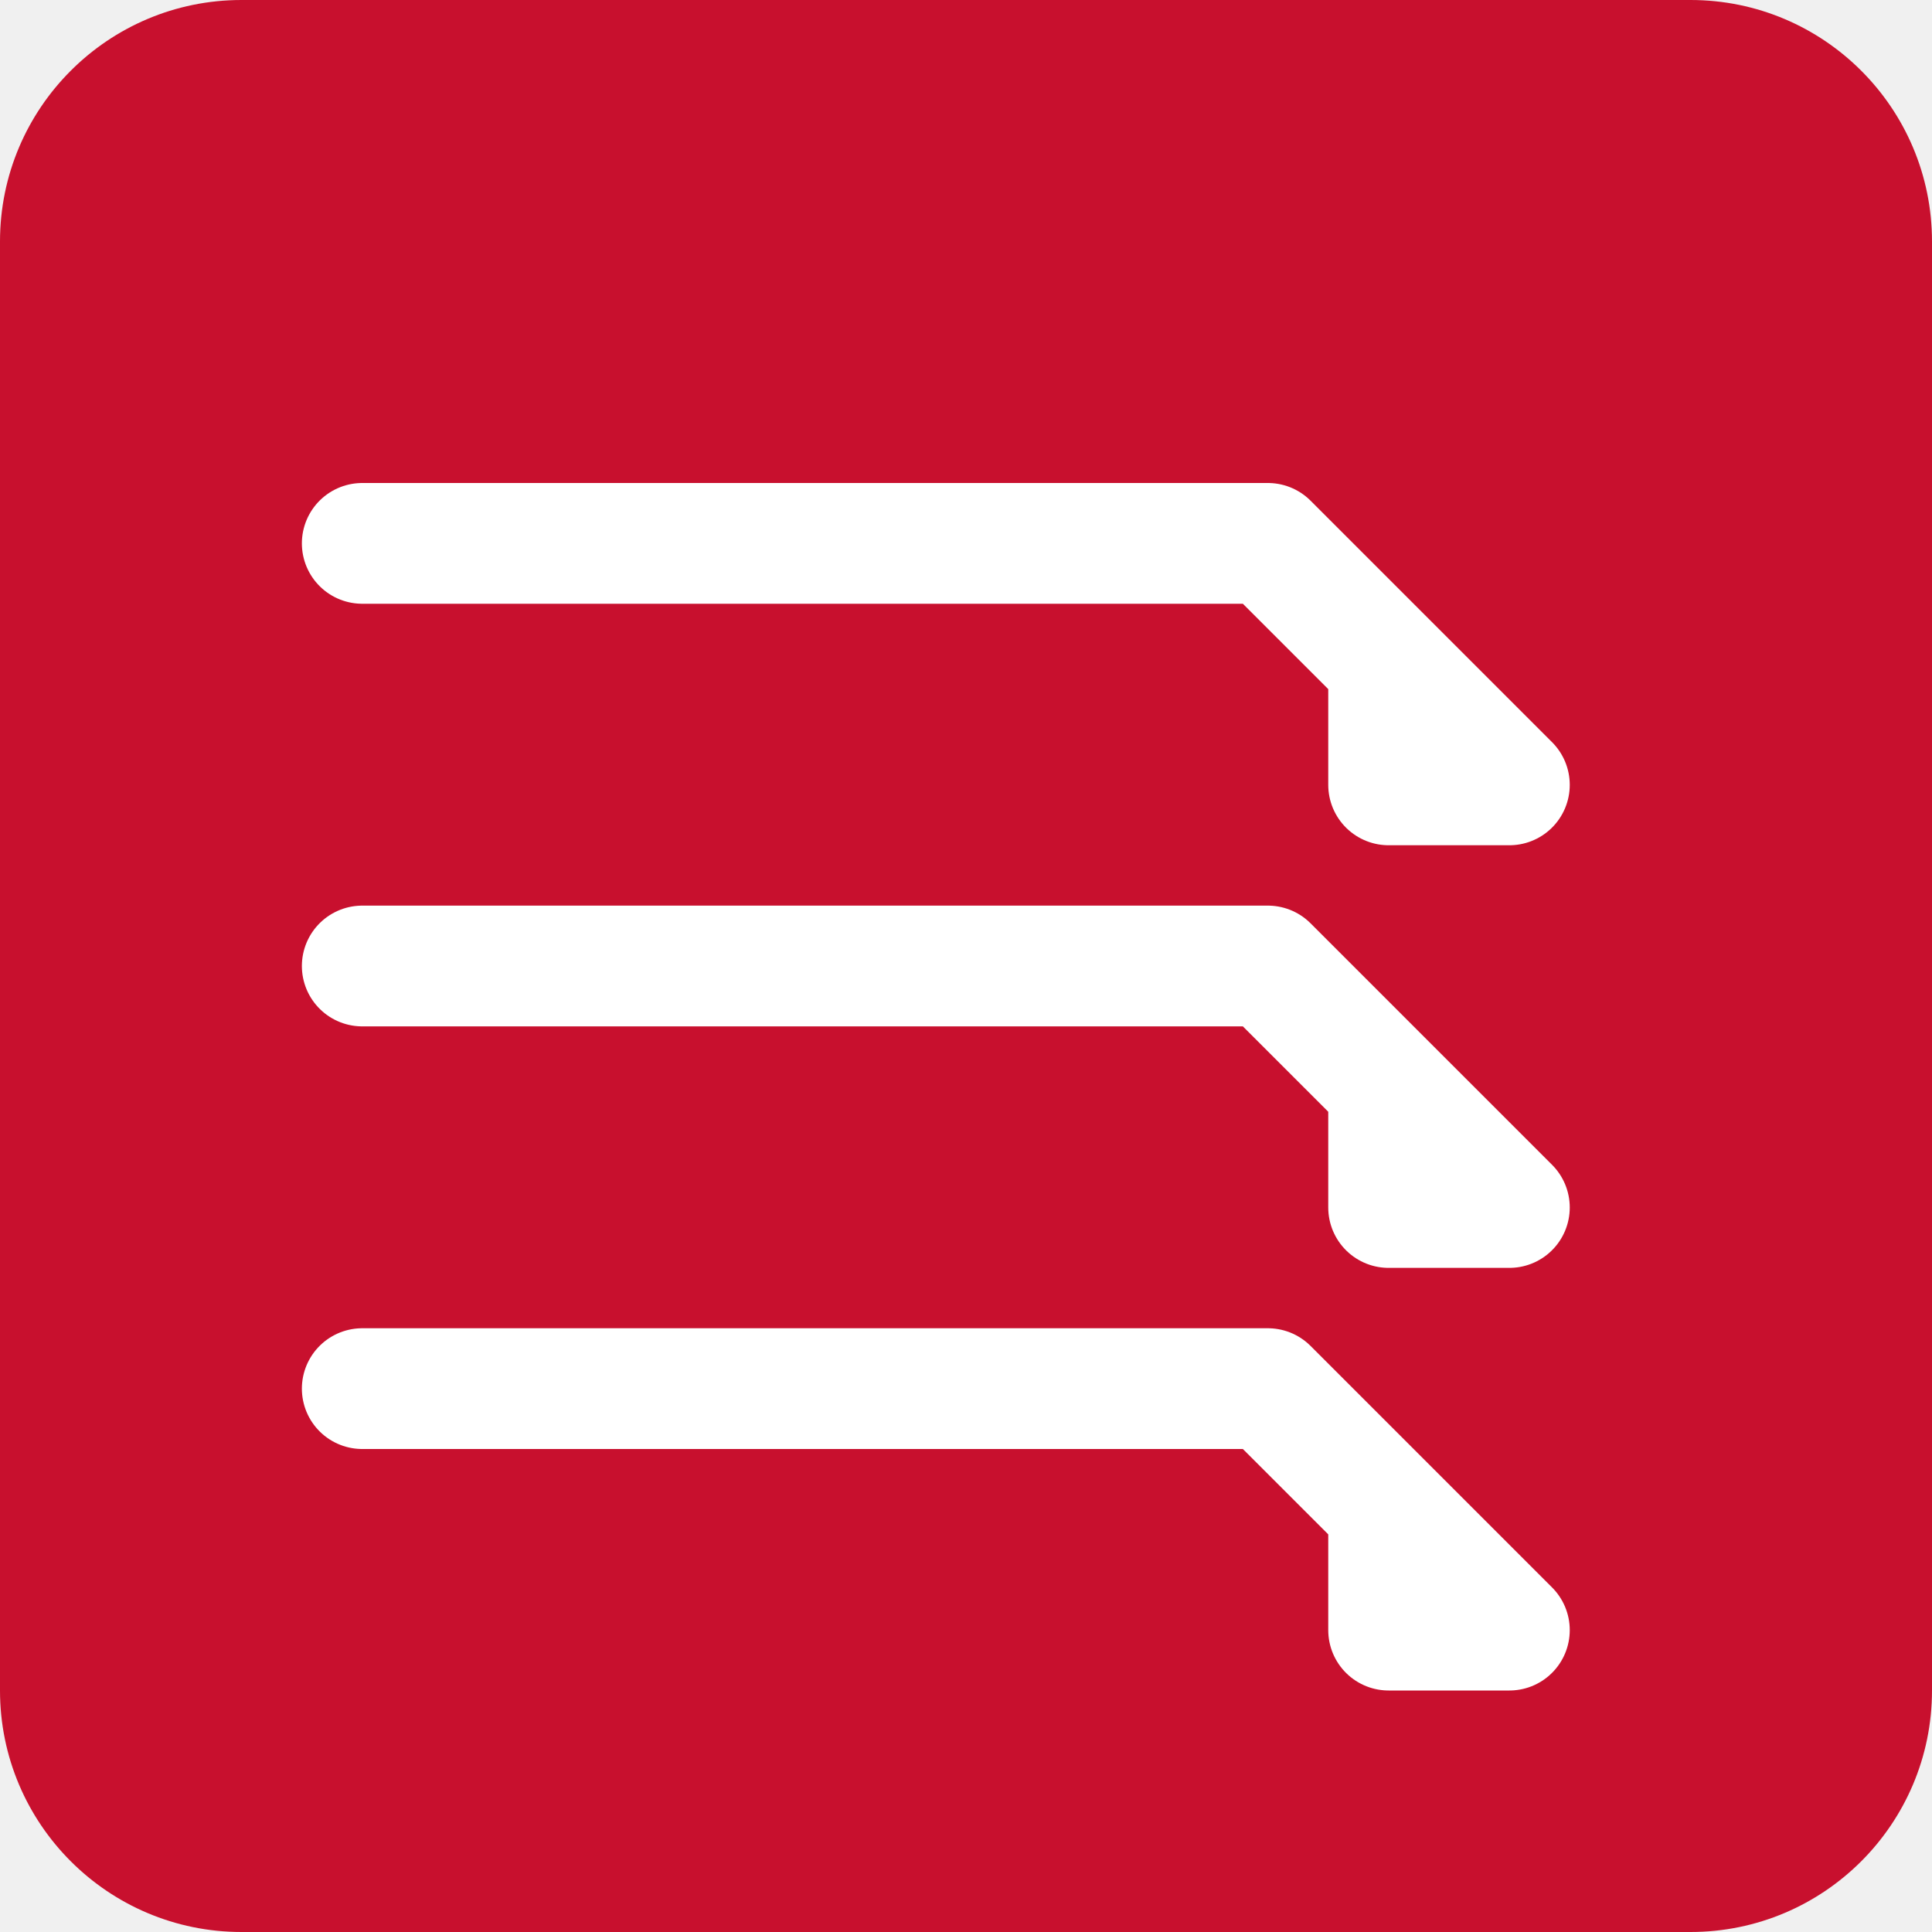
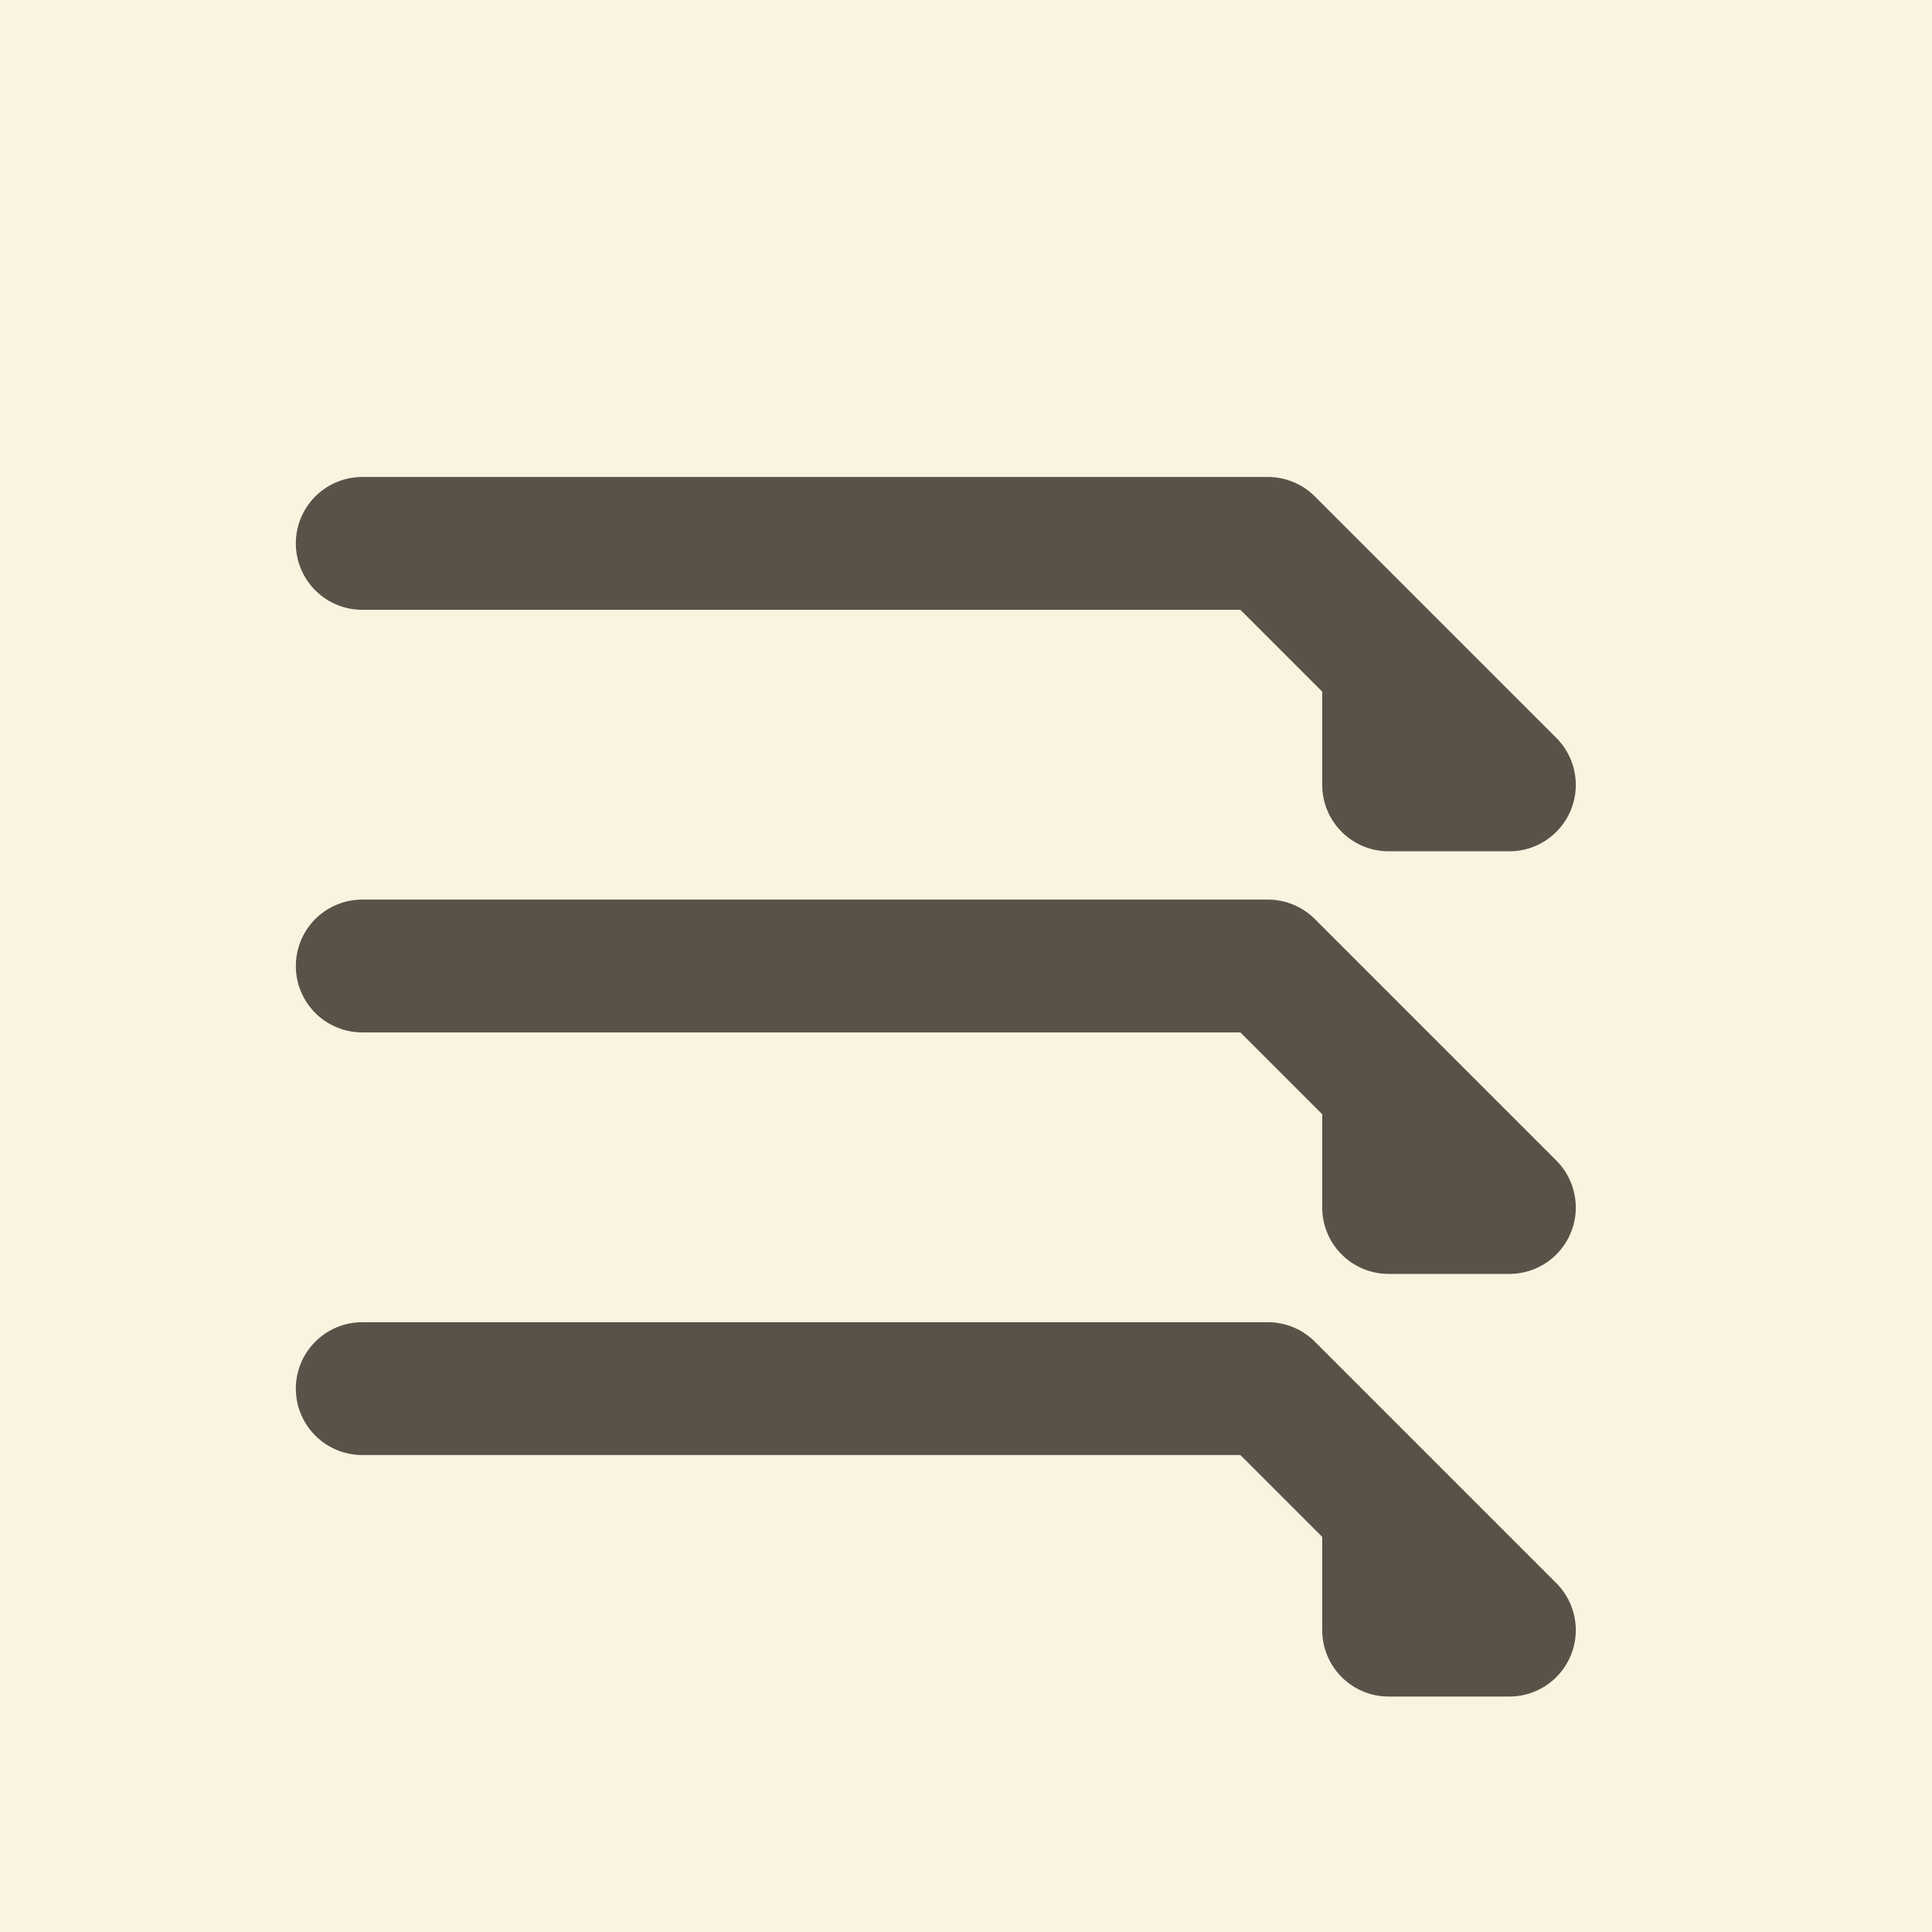
<svg xmlns="http://www.w3.org/2000/svg" viewBox="0 0 32 32">
-   <rect width="32" height="32" rx="4" fill="#C8102E" />
-   <path d="M 6 9 L 21 9 L 25 13 L 23 13 L 23 11" stroke="#fff" stroke-width="2" fill="none" stroke-linecap="round" stroke-linejoin="round" />
-   <path d="M 6 16 L 21 16 L 25 20 L 23 20 L 23 18" stroke="#fff" stroke-width="2" fill="none" stroke-linecap="round" stroke-linejoin="round" />
-   <path d="M 6 23 L 21 23 L 25 27 L 23 27 L 23 25" stroke="#fff" stroke-width="2" fill="none" stroke-linecap="round" stroke-linejoin="round" />
+   <rect width="32" height="32" fill="#FAF3E0" />
+   <path d="M 6 9 L 21 9 L 25 13 L 23 13 L 23 11" stroke="#5A5148" stroke-width="2.2" fill="none" stroke-linecap="round" stroke-linejoin="round" />
+   <path d="M 6 16 L 21 16 L 25 20 L 23 20 L 23 18" stroke="#5A5148" stroke-width="2.2" fill="none" stroke-linecap="round" stroke-linejoin="round" />
+   <path d="M 6 23 L 21 23 L 25 27 L 23 27 L 23 25" stroke="#5A5148" stroke-width="2.2" fill="none" stroke-linecap="round" stroke-linejoin="round" />
</svg>
